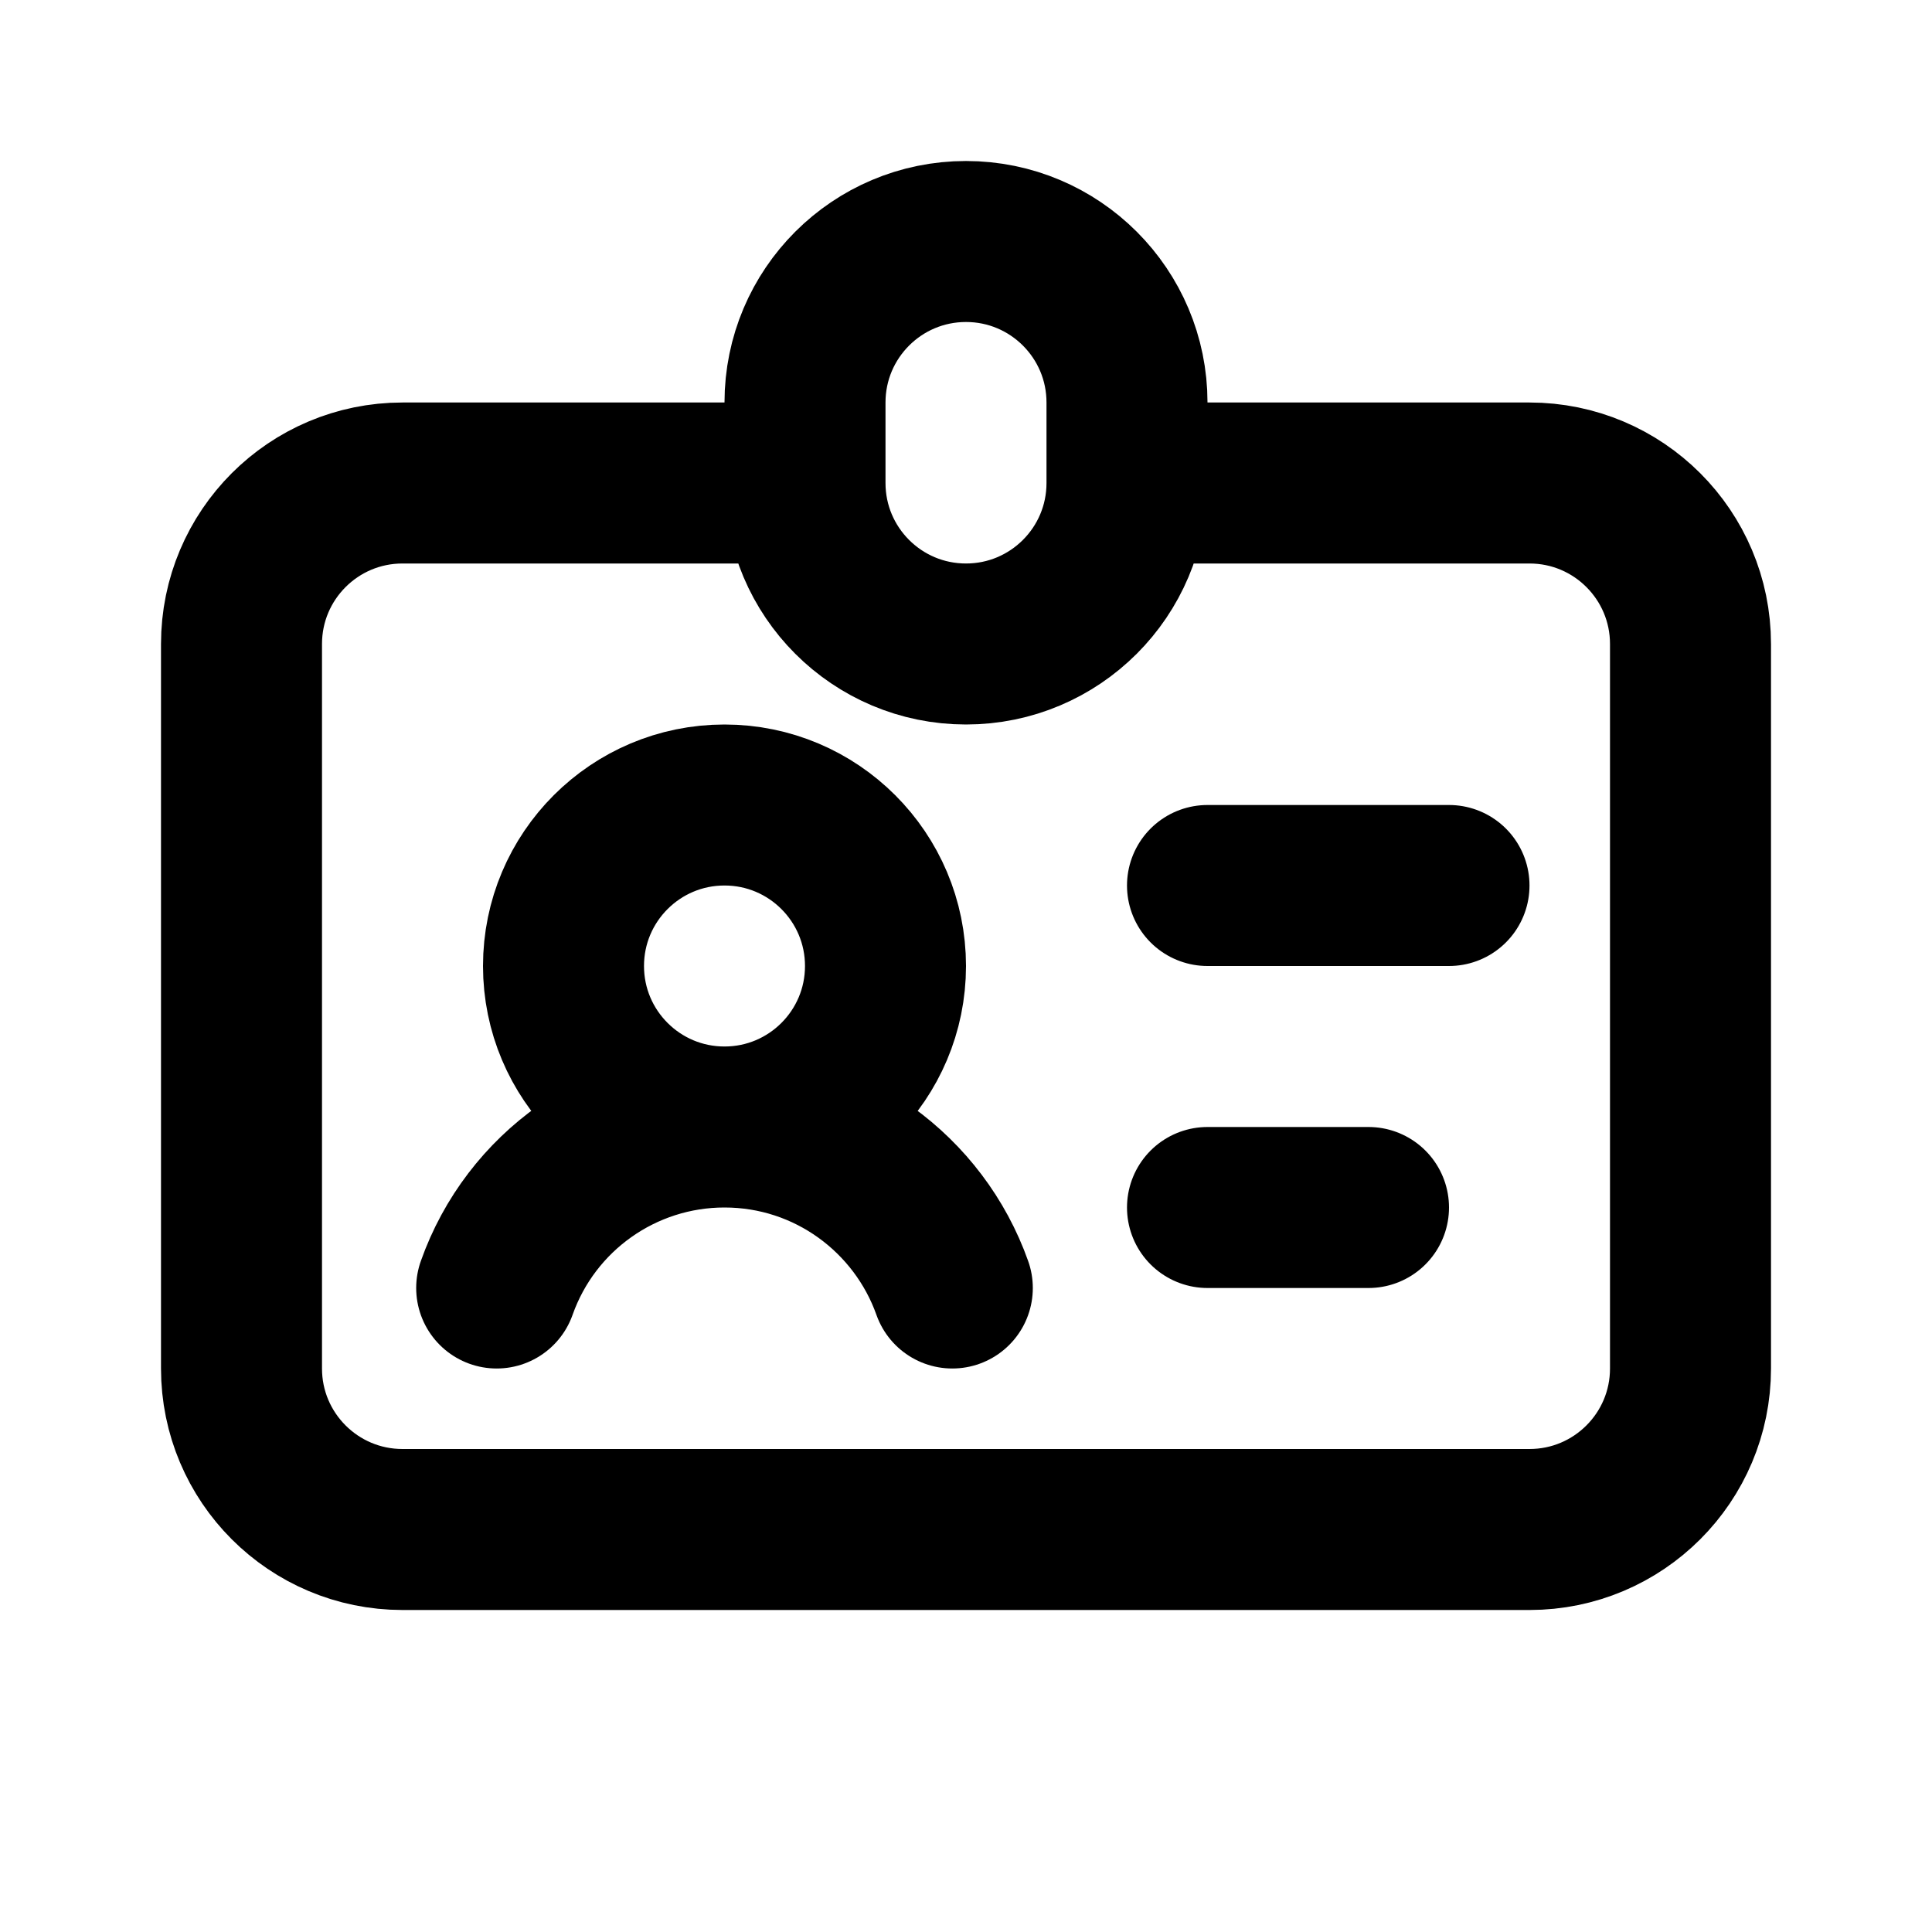
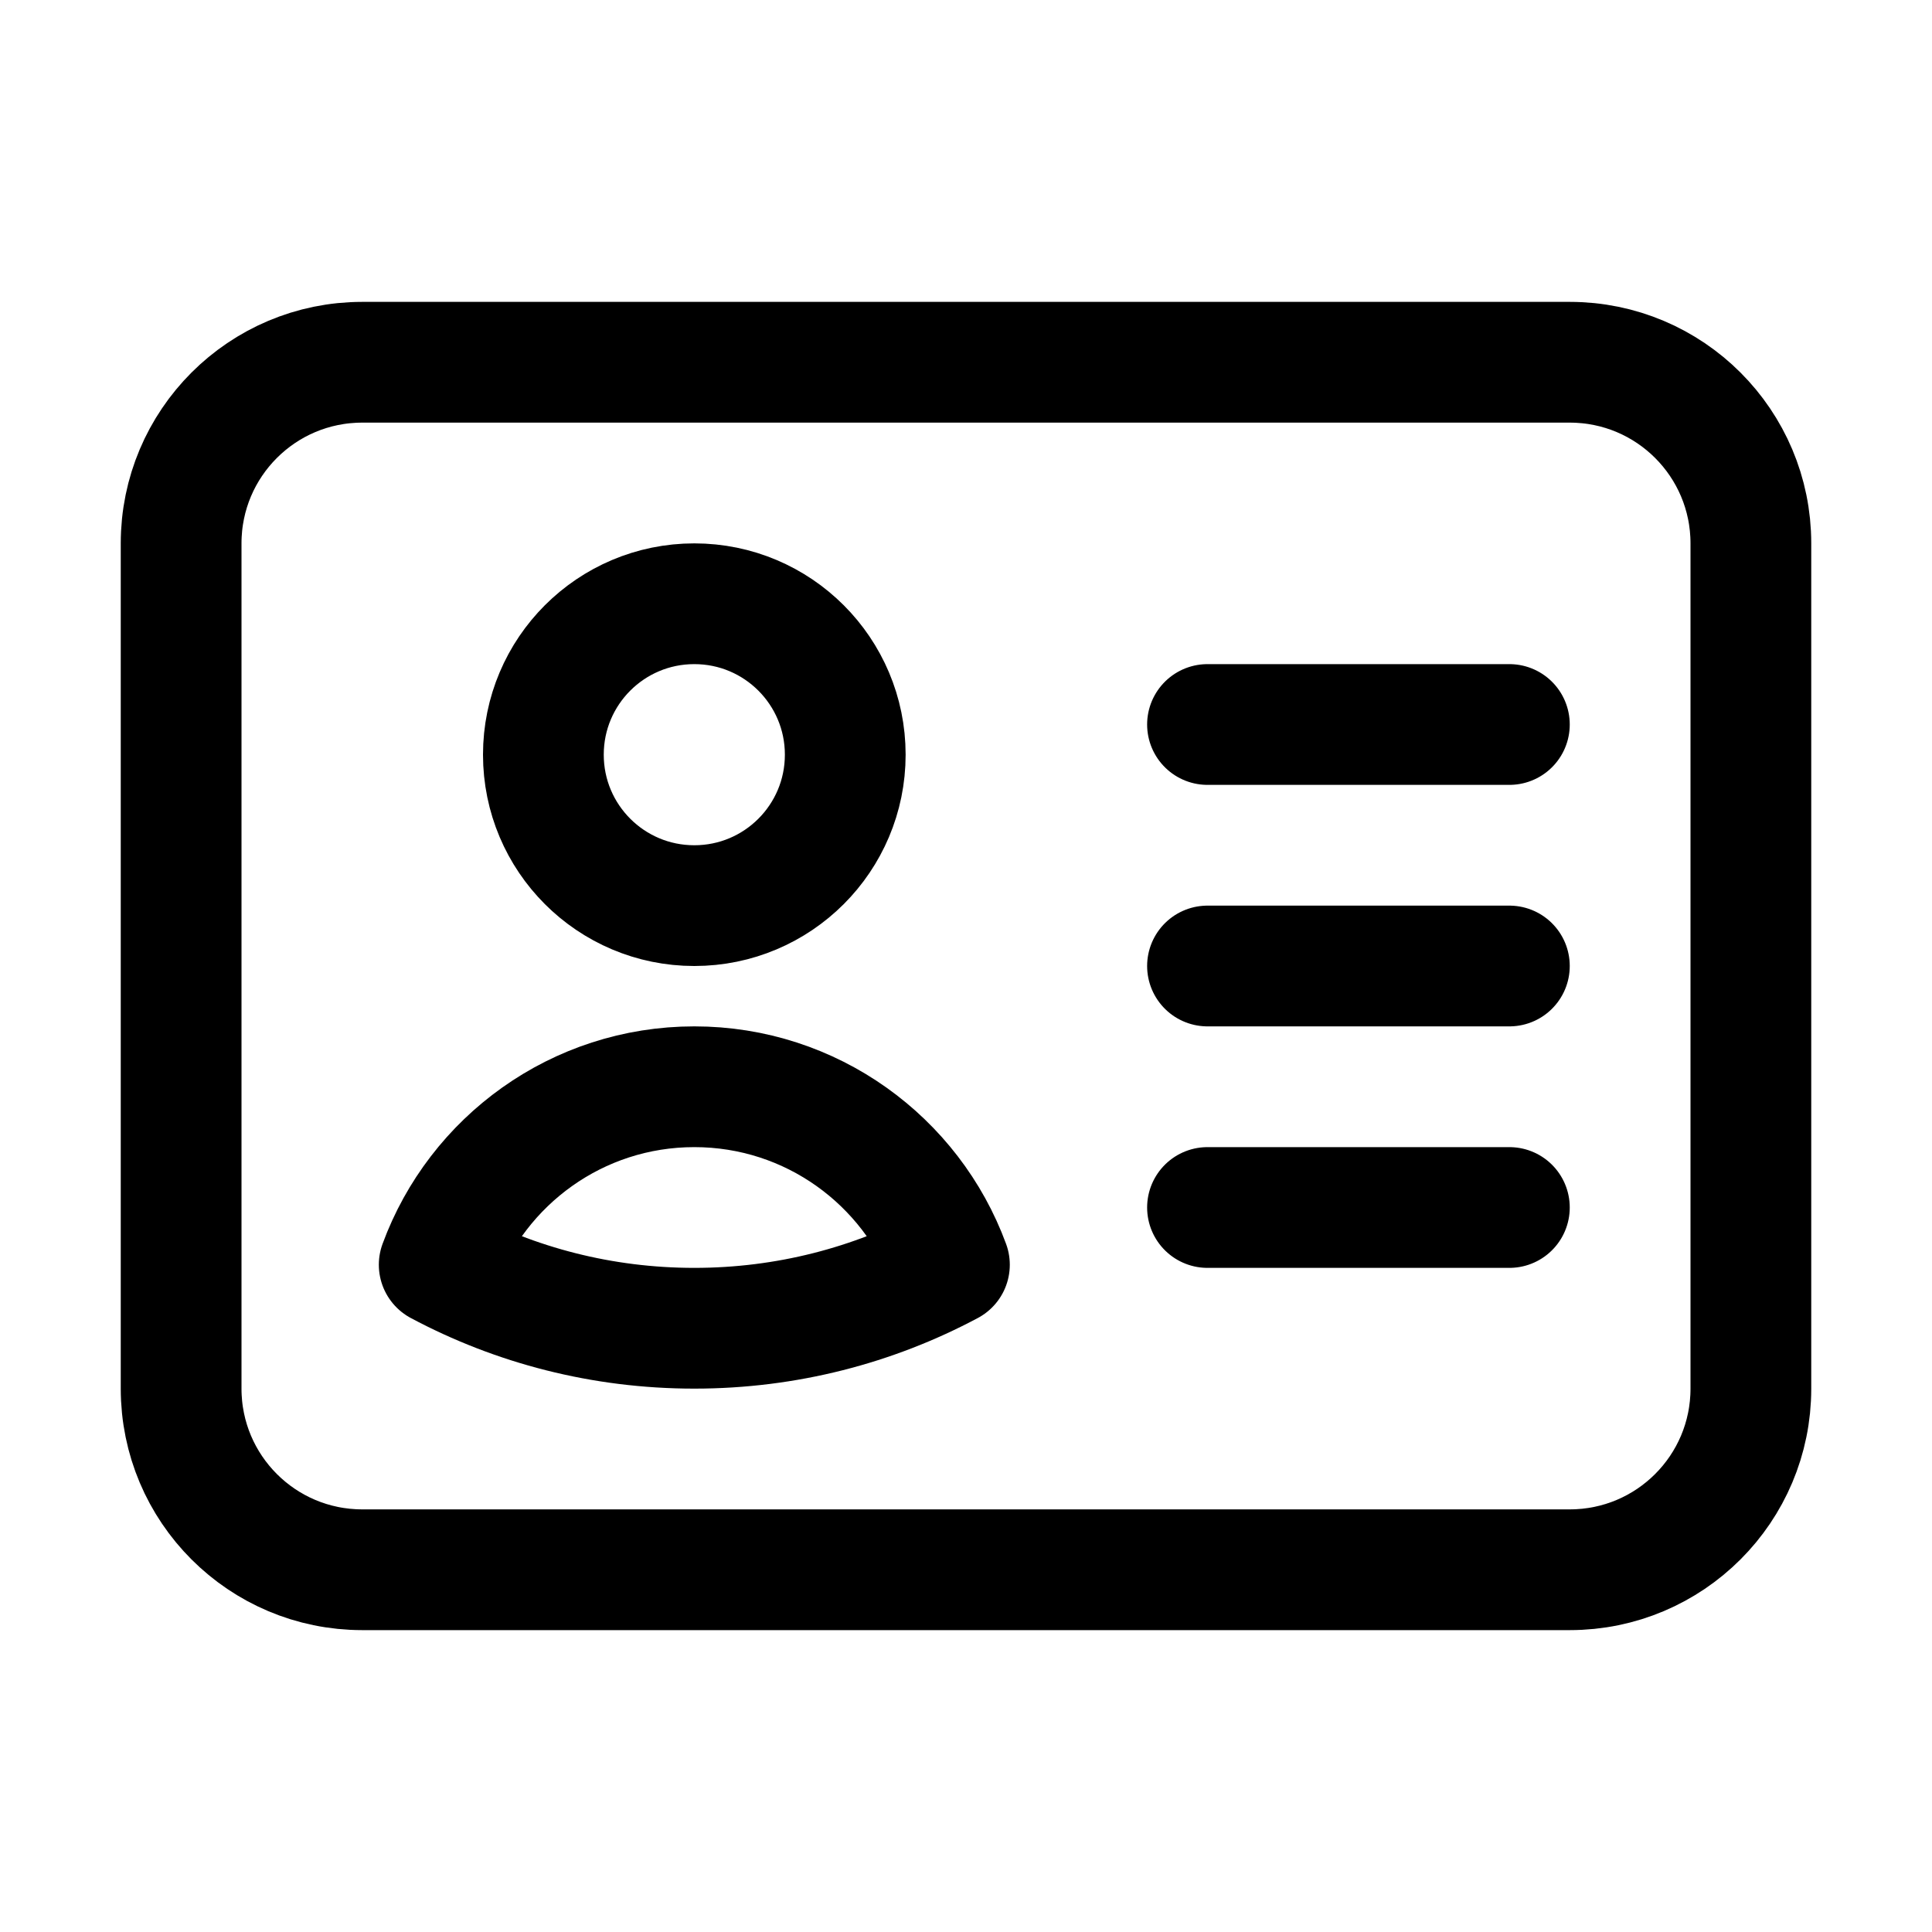
- <svg xmlns="http://www.w3.org/2000/svg" fill="none" viewBox="0 0 24 24" stroke="currentColor" aria-hidden="true">
-   <path stroke-linecap="round" stroke-linejoin="round" stroke-width="2" d="M10 6H5a2 2 0 00-2 2v9a2 2 0 002 2h14a2 2 0 002-2V8a2 2 0 00-2-2h-5m-4 0V5a2 2 0 114 0v1m-4 0a2 2 0 104 0m-5 8a2 2 0 100-4 2 2 0 000 4zm0 0c1.306 0 2.417.835 2.83 2M9 14a3.001 3.001 0 00-2.83 2M15 11h3m-3 4h2" />
+ <svg xmlns="http://www.w3.org/2000/svg" width="1em" height="1em" viewBox="0 0 24 24" fill="none">
+   <path d="M15 9H18.75M15 12H18.75M15 15H18.75M4.5 19.5H19.5C20.743 19.5 21.75 18.493 21.75 17.25V6.75C21.75 5.507 20.743 4.5 19.5 4.5H4.5C3.257 4.5 2.25 5.507 2.25 6.75V17.25C2.25 18.493 3.257 19.5 4.5 19.5ZM10.5 9.375C10.5 10.411 9.661 11.25 8.625 11.25C7.589 11.25 6.75 10.411 6.75 9.375C6.75 8.339 7.589 7.5 8.625 7.5C9.661 7.5 10.5 8.339 10.5 9.375ZM11.794 15.711C10.849 16.215 9.77 16.5 8.625 16.5C7.479 16.5 6.401 16.215 5.456 15.711C5.93 14.421 7.17 13.5 8.625 13.5C10.08 13.5 11.32 14.421 11.794 15.711Z" stroke="currentColor" stroke-width="1.5" stroke-linecap="round" stroke-linejoin="round" />
</svg>
